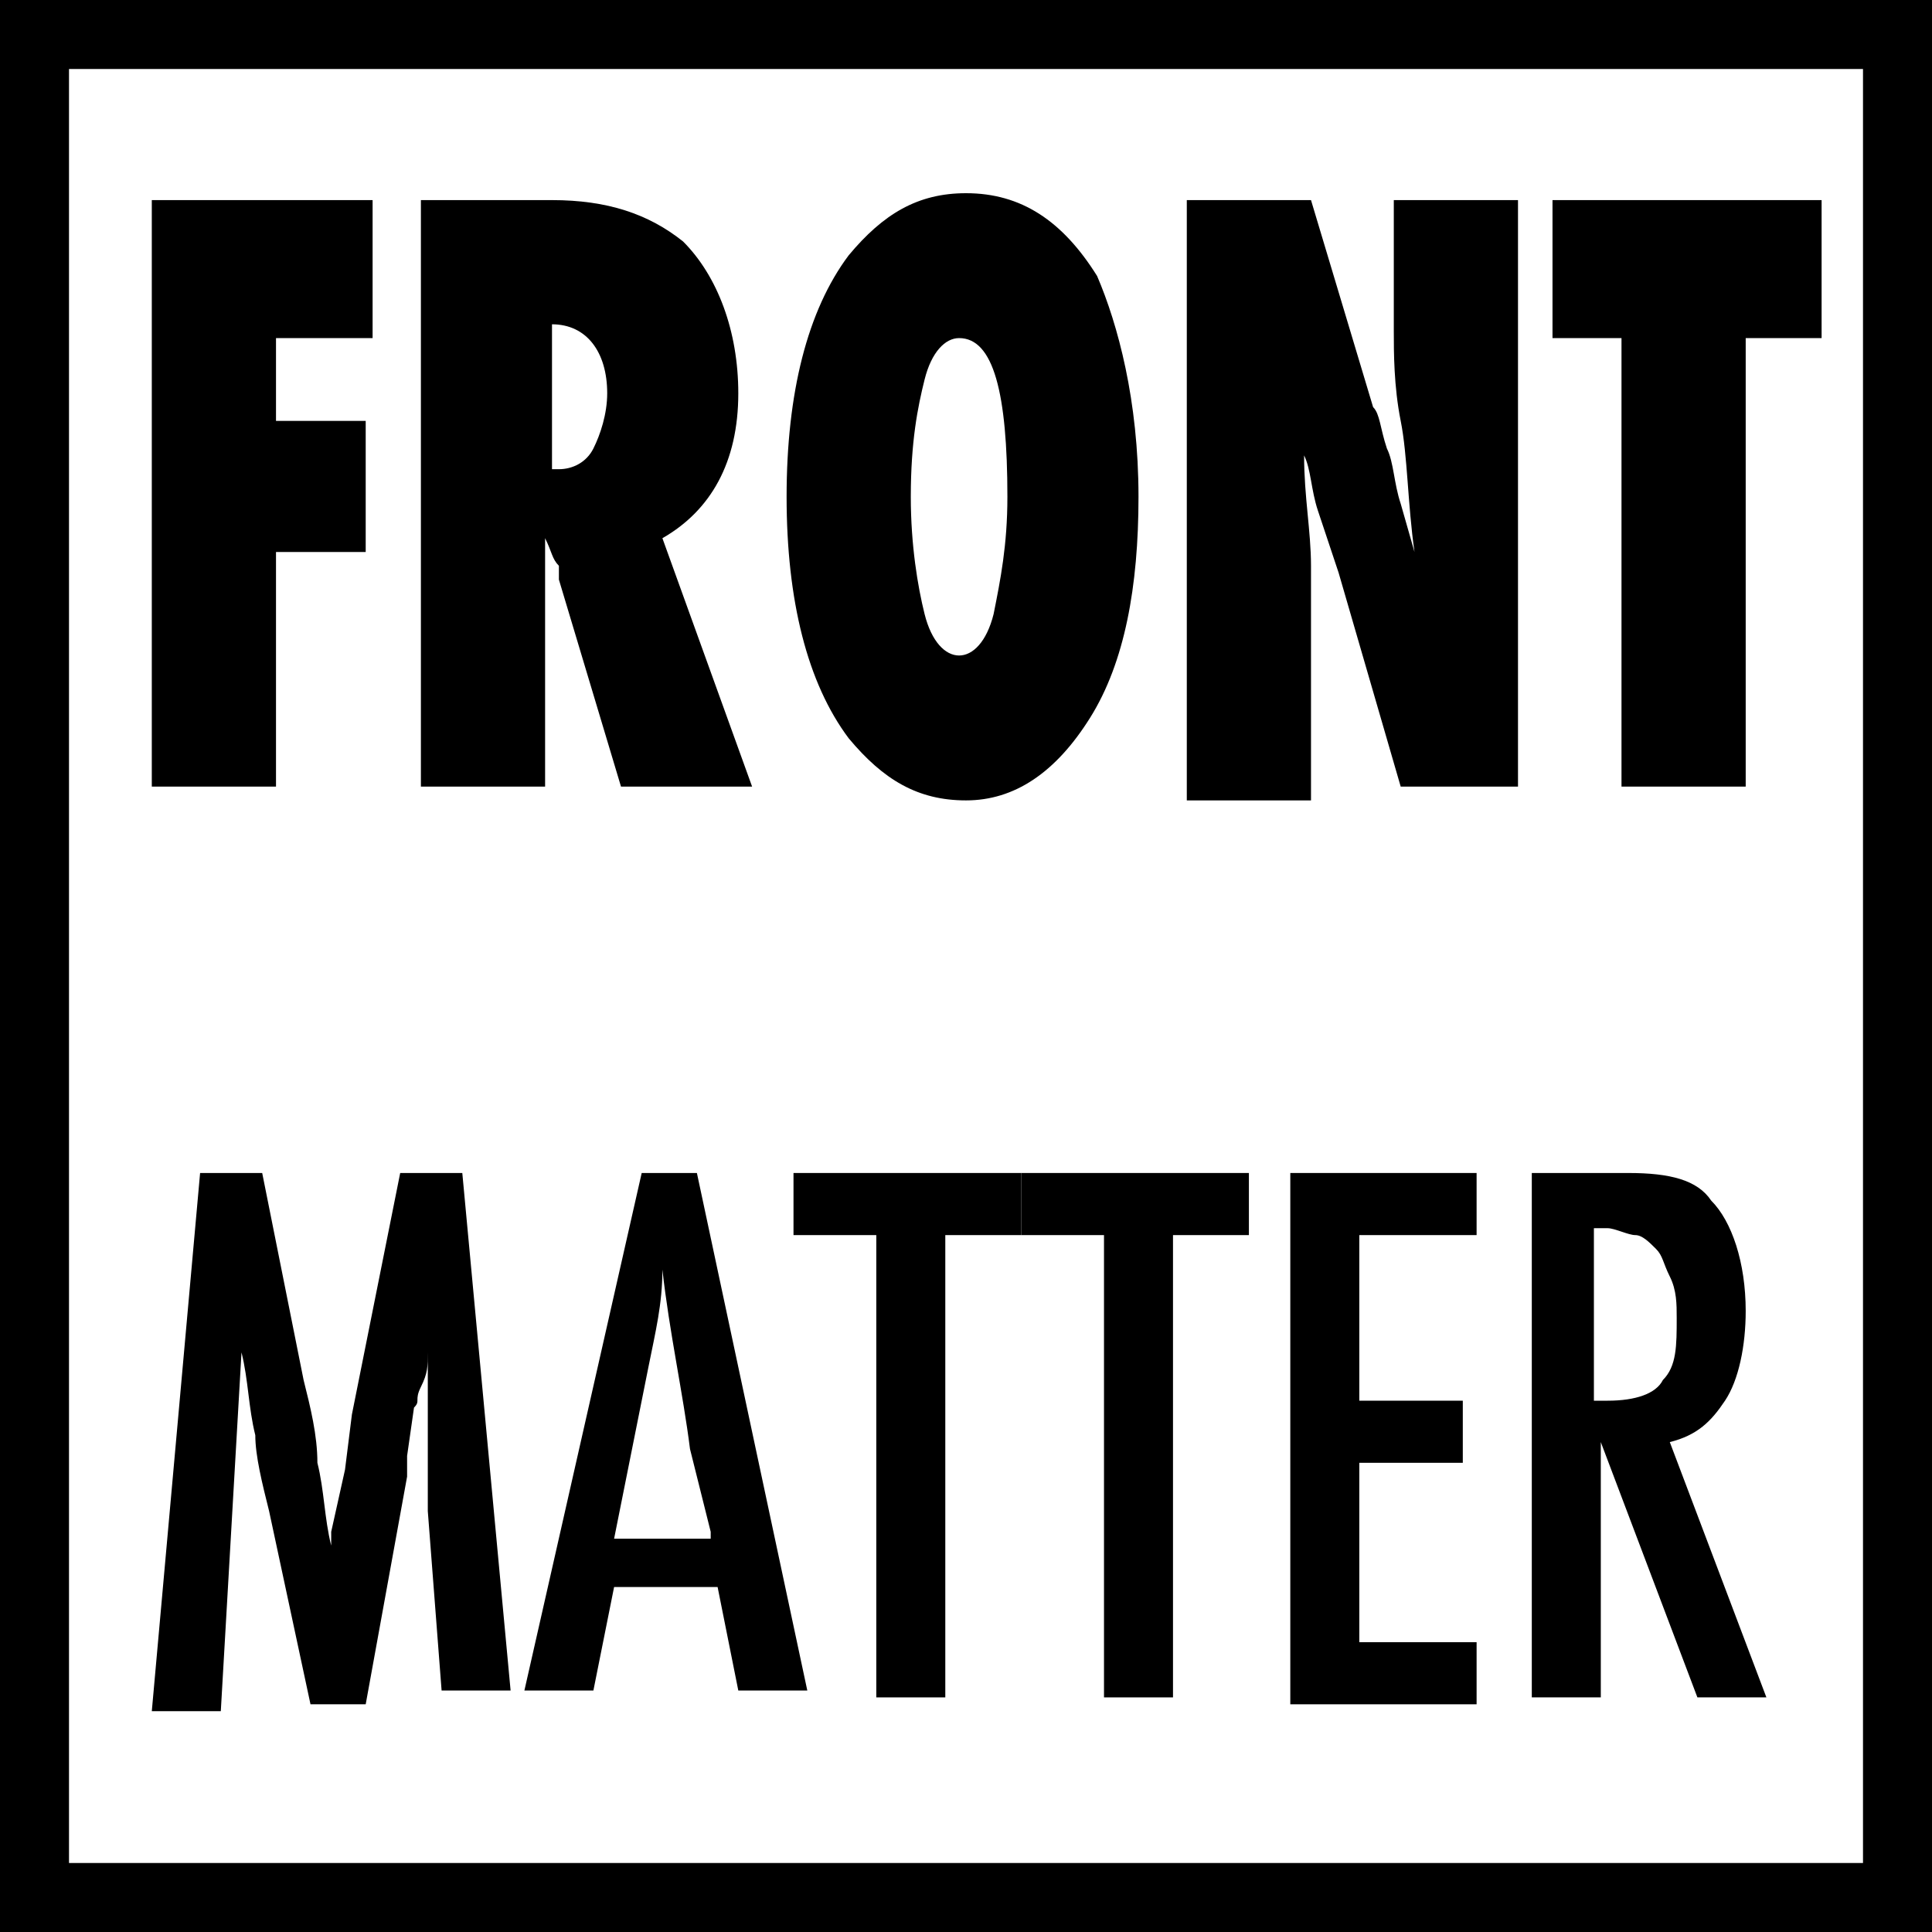
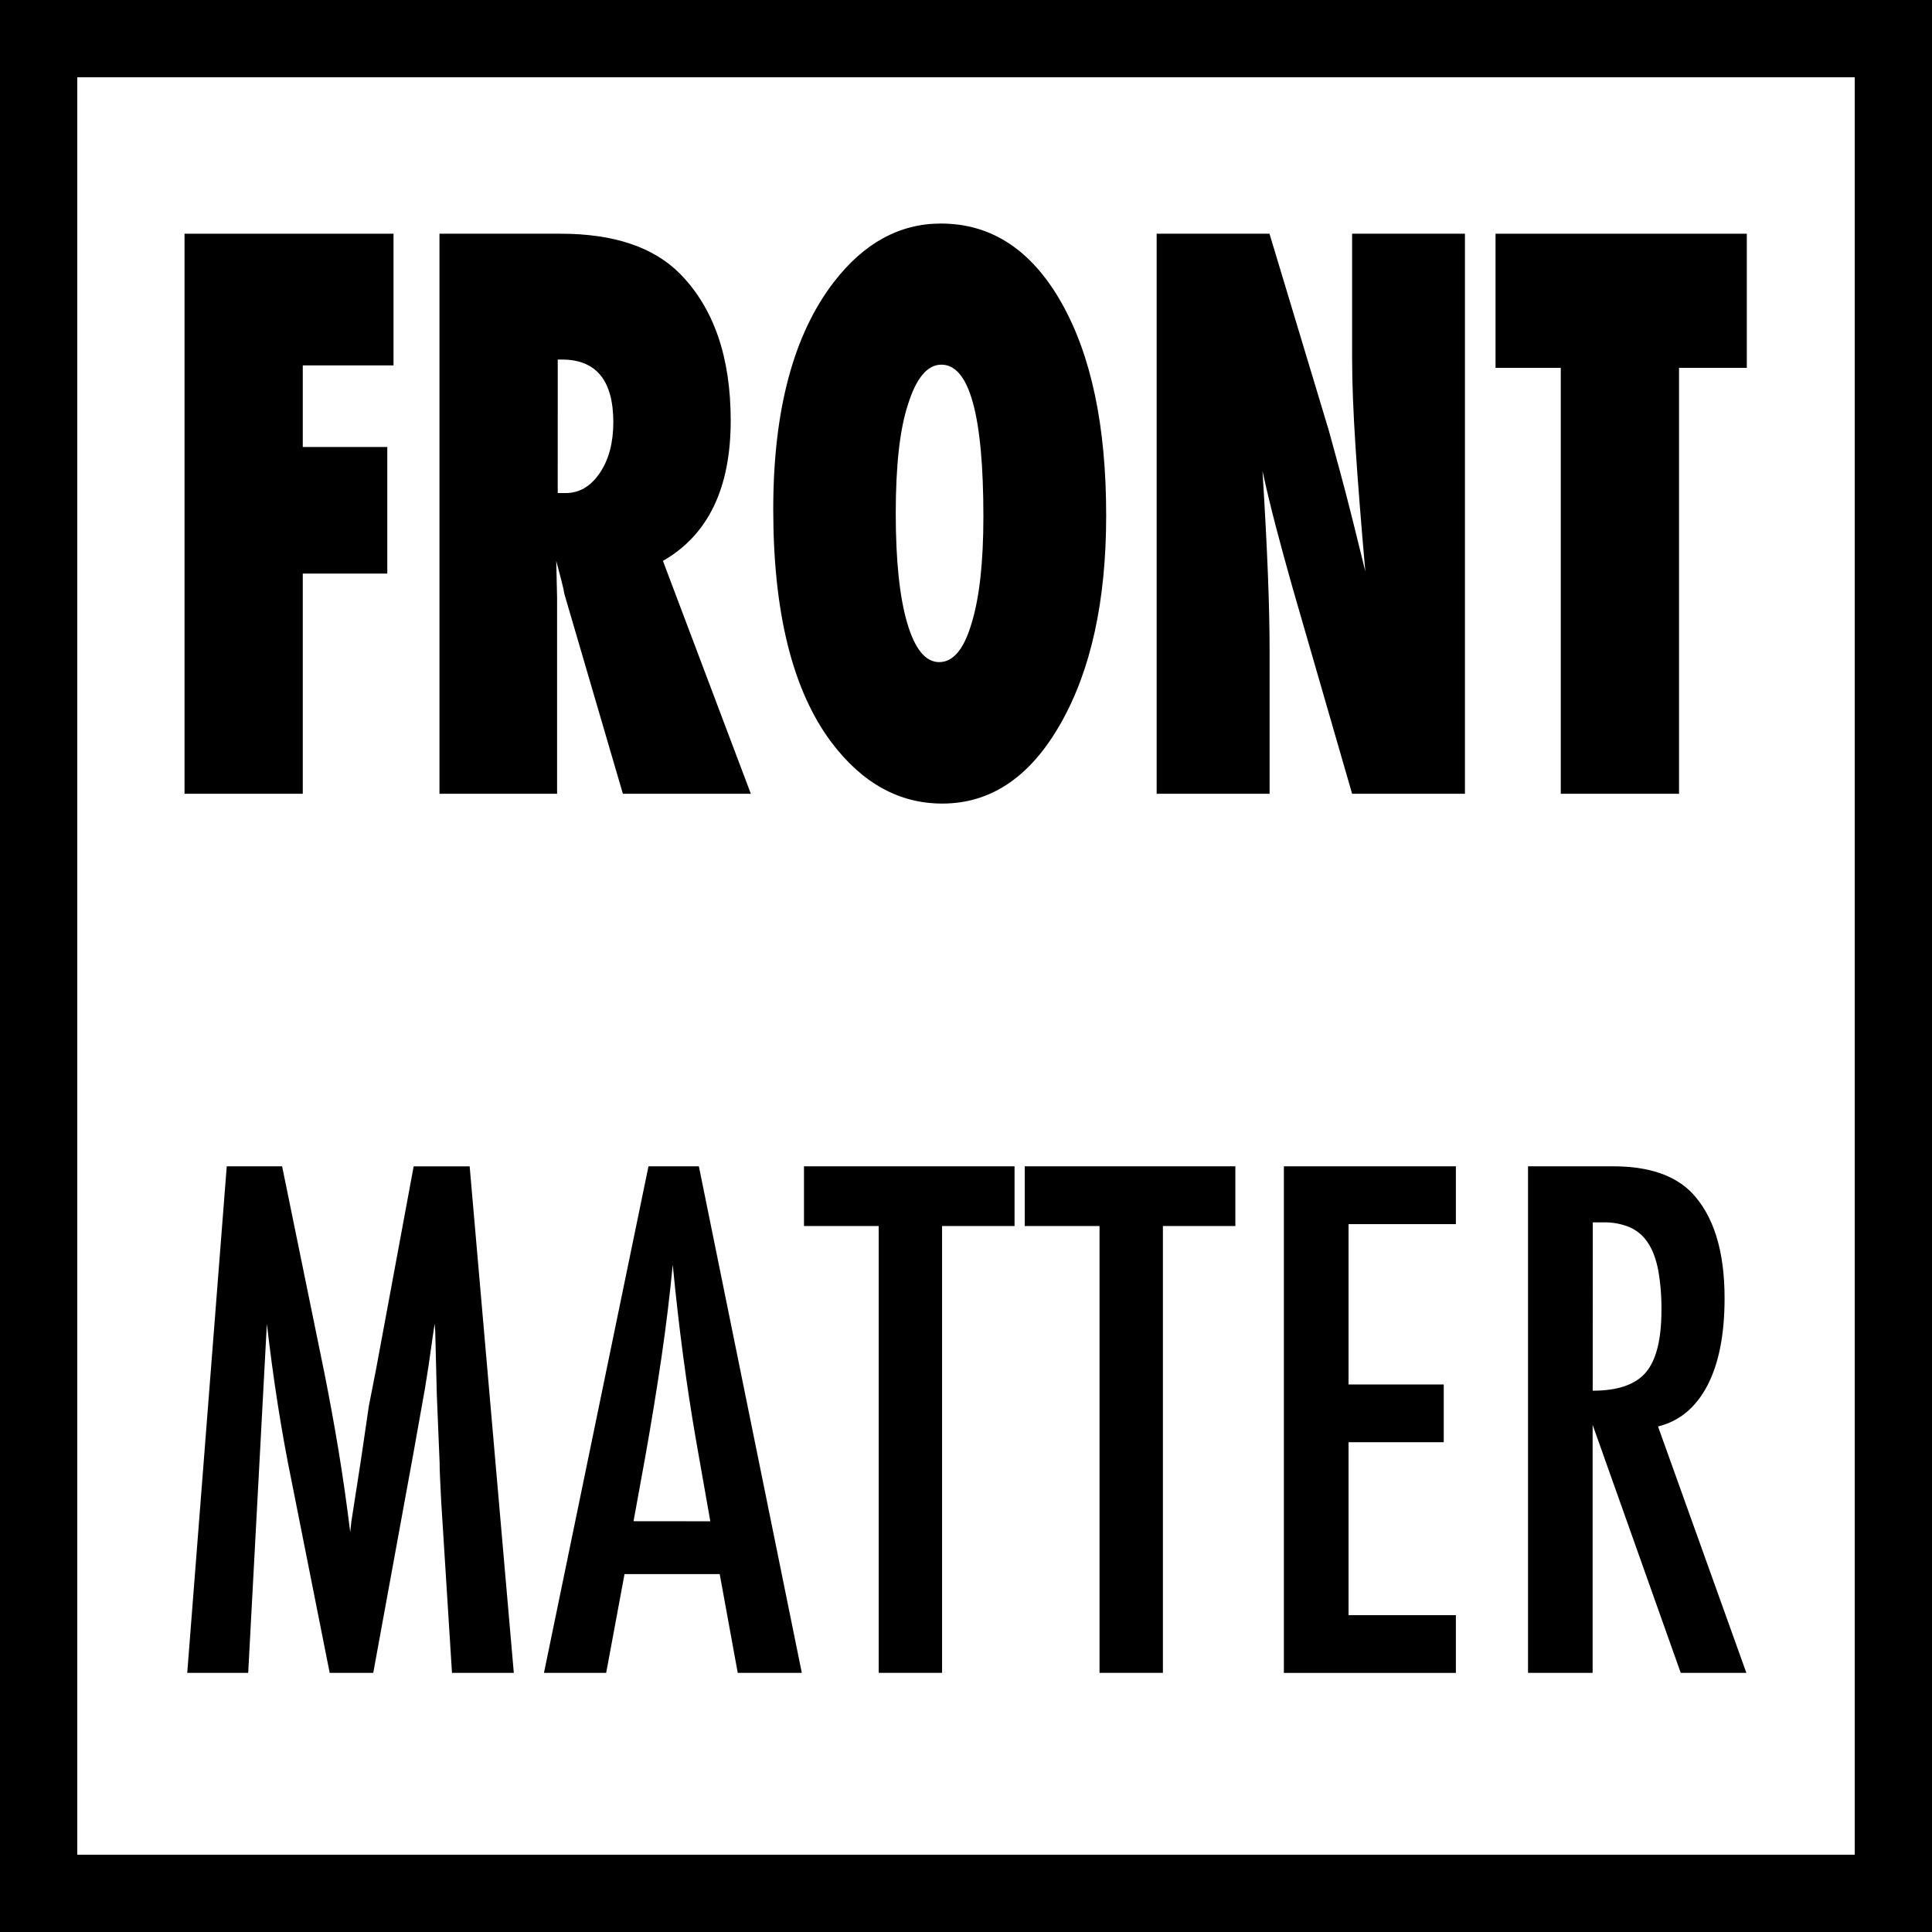
- <svg xmlns="http://www.w3.org/2000/svg" version="1.1" id="Layer_1" x="0px" y="0px" viewBox="0 0 28 28" style="enable-background:new 0 0 28 28;" xml:space="preserve">
-   <style type="text/css">
- 	.st0{enable-background:new    ;}
- 	.st1{fill:none;stroke:#000000;stroke-width:2;stroke-miterlimit:10;}
- 	.st2{fill:none;}
- </style>
-   <g class="st0">
-     <path d="M4,11.4H2.2V2.9h3.2v2H4v1.2h1.3V8H4V11.4z" />
-     <path d="M10.9,11.4H9l-0.9-3c0-0.1,0-0.1,0-0.2C8,8.1,8,8,7.9,7.8l0,0.6v3H6.1V2.9H8c0.8,0,1.4,0.2,1.9,0.6   c0.5,0.5,0.8,1.3,0.8,2.2c0,1-0.4,1.7-1.1,2.1L10.9,11.4z M8,6.8h0.1c0.2,0,0.4-0.1,0.5-0.3C8.7,6.3,8.8,6,8.8,5.7   c0-0.6-0.3-1-0.8-1H8V6.8z" />
-     <path d="M16.5,7.2c0,1.3-0.2,2.4-0.7,3.2c-0.5,0.8-1.1,1.2-1.8,1.2c-0.7,0-1.2-0.3-1.7-0.9c-0.6-0.8-0.9-2-0.9-3.5   c0-1.5,0.3-2.7,0.9-3.5c0.5-0.6,1-0.9,1.7-0.9c0.8,0,1.4,0.4,1.9,1.2C16.2,4.7,16.5,5.8,16.5,7.2z M14.6,7.2c0-1.5-0.2-2.3-0.7-2.3   c-0.2,0-0.4,0.2-0.5,0.6c-0.1,0.4-0.2,0.9-0.2,1.7c0,0.7,0.1,1.3,0.2,1.7c0.1,0.4,0.3,0.6,0.5,0.6c0.2,0,0.4-0.2,0.5-0.6   C14.5,8.4,14.6,7.9,14.6,7.2z" />
-     <path d="M17.2,11.4V2.9H19l0.9,3C20,6,20,6.2,20.1,6.5c0.1,0.2,0.1,0.5,0.2,0.8L20.5,8c-0.1-0.7-0.1-1.4-0.2-1.9s-0.1-1-0.1-1.3   V2.9H22v8.5h-1.7l-0.9-3.1c-0.1-0.3-0.2-0.6-0.3-0.9s-0.1-0.6-0.2-0.8c0,0.6,0.1,1.1,0.1,1.6c0,0.4,0,0.8,0,1.2v2.2H17.2z" />
-     <path d="M25.3,11.4h-1.8V4.9h-1v-2h3.9v2h-1.1V11.4z" />
-   </g>
-   <rect class="st1" width="28" height="28" />
-   <g class="st0">
-     <path d="M2.9,17h0.9L4.4,20c0.1,0.4,0.2,0.8,0.2,1.2c0.1,0.4,0.1,0.8,0.2,1.2c0-0.1,0-0.1,0-0.1c0,0,0-0.1,0-0.1L5,21.3l0.1-0.8   L5.2,20l0.6-3h0.9l0.7,7.5h-1l-0.2-2.6c0-0.1,0-0.2,0-0.3s0-0.2,0-0.2l0-1l0-0.9c0,0,0,0,0,0c0,0,0,0,0-0.1l0,0.2   c0,0.2,0,0.3-0.1,0.5s0,0.2-0.1,0.3l-0.1,0.7l0,0.3l-0.6,3.3H4.5l-0.6-2.8c-0.1-0.4-0.2-0.8-0.2-1.1c-0.1-0.4-0.1-0.8-0.2-1.2   l-0.3,5.2h-1L2.9,17z" />
-     <path d="M9.3,17h0.8l1.6,7.5h-1L10.4,23H8.9l-0.3,1.5h-1L9.3,17z M10.3,22.2L10,21c-0.1-0.8-0.3-1.7-0.4-2.6c0,0.5-0.1,0.9-0.2,1.4   c-0.1,0.5-0.2,1-0.3,1.5l-0.2,1H10.3z" />
-     <path d="M11.5,17h3.3v0.9h-1.1v6.7h-1v-6.7h-1.2V17z" />
-     <path d="M14.8,17h3.3v0.9H17v6.7h-1v-6.7h-1.2V17z" />
-     <path d="M18.7,17h2.7v0.9h-1.7v2.4h1.5v0.9h-1.5v2.6h1.7v0.9h-2.7V17z" />
-     <path d="M22.3,17h1.3c0.6,0,1,0.1,1.2,0.4c0.3,0.3,0.5,0.9,0.5,1.6c0,0.5-0.1,1-0.3,1.3c-0.2,0.3-0.4,0.5-0.8,0.6l1.4,3.7h-1   l-1.4-3.7v3.7h-1V17z M23.3,20.3c0.4,0,0.7-0.1,0.8-0.3c0.2-0.2,0.2-0.5,0.2-0.9c0-0.2,0-0.4-0.1-0.6s-0.1-0.3-0.2-0.4   s-0.2-0.2-0.3-0.2c-0.1,0-0.3-0.1-0.4-0.1h-0.2V20.3z" />
-   </g>
-   <rect x="-33.5" y="14" class="st2" width="8.6" height="14" />
+ <svg xmlns="http://www.w3.org/2000/svg" id="Layer_1" data-name="Layer 1" viewBox="0 0 1249.98 1249.98">
+   <rect x="25" y="25" width="1199.98" height="1199.98" style="fill:none;stroke:#000000;stroke-miterlimit:10;stroke-width:50px" />
+   <path d="M171.89,489.56H95.38V127.21H230.6V212.4H171.89v52.8h54.68v81.91H171.89Z" transform="translate(24 24)" style="fill:#000000" />
+   <path d="M461.79,489.56H379l-37.8-129.08c-.37-2.18-1-5.08-1.93-8.68s-2.05-7.9-3.39-12.91l.55,23.94V489.56H260.33V127.21h78.34q51.75,0,77.43,26.05,32.65,33.32,32.66,94.81,0,65.71-43.85,90.82ZM336.84,295H342q13.21,0,22-12.91t8.81-32.86q0-40.59-33.21-40.6h-2.75Z" transform="translate(24 24)" style="fill:#000000" />
+   <path d="M691.68,309.56q0,82.85-29.54,134.71-29.35,51.63-76.51,51.63-41.82,0-71.74-39.66Q476.29,406,476.28,305.57q0-96.23,39.26-147.15,29.18-37.78,69.18-37.79,49,0,78,51.17T691.68,309.56Zm-79.44.7q0-98.32-27.16-98.33-13.58,0-21.65,25.81-7.89,23.94-7.89,70.41,0,45.77,7.43,71t20.65,25.23q13.57,0,20.91-24.88Q612.24,354.62,612.24,310.26Z" transform="translate(24 24)" style="fill:#000000" />
+   <path d="M724.34,489.56V127.21h73l38.35,127.2q3.1,11.27,7.06,25.81t8.72,33.56l7.88,31.92Q855.17,298.52,853,265t-2.2-56.33V127.21h73V489.56h-73l-38.53-133.3q-6.06-21.35-10.92-40t-8.53-35.56q2.38,38.26,3.49,66.65t1.1,49.76v92.46Z" transform="translate(24 24)" style="fill:#000000" />
+   <path d="M1062.31,489.56H985.8V214H943.6V127.21h162.56V214h-43.85Z" transform="translate(24 24)" style="fill:#000000" />
+   <path d="M122.7,730.59h35.82l27.36,133.72q5,25.05,9.16,50.2t7.55,52.74q.39-3.6.6-5.62a25.33,25.33,0,0,1,.4-2.87l5.84-37.56,5.23-35.66L219.29,862l24.35-131.39h36.22l28.57,327.72h-40l-7-111.22q-.41-8.49-.71-14.64c-.2-4.11-.3-7.5-.3-10.19l-1.81-43.94-1-40.33c0-.28,0-.88-.1-1.8s-.17-2.16-.3-3.72l-1,6.58q-1.61,11.69-2.91,20.38t-2.32,14.65L245.65,904l-2,11.25-26.16,143.06H189.3L164.75,934.78q-5-24.4-8.95-49.56t-7.14-52.75l-12.08,225.84H97.14Z" transform="translate(24 24)" style="fill:#000000" />
+   <path d="M395.56,730.59h32.6l66.6,327.72H453.31l-11.67-63.89H380.06l-11.87,63.89H327.94Zm40,229.66L426.35,908q-9.27-53.28-15.1-113.77Q408.43,823.78,404,854t-10.46,64.2l-7.65,42Z" transform="translate(24 24)" style="fill:#000000" />
+   <path d="M496.17,730.59H632.4v38.63H585.51v289.09h-41V769.22H496.17Z" transform="translate(24 24)" style="fill:#000000" />
+   <path d="M639,730.59H775.26v38.63H728.38v289.09h-41V769.22H639Z" transform="translate(24 24)" style="fill:#000000" />
+   <path d="M806.65,730.59H917.93V768H848.5V871.74h61.58V909.1H848.5V1021h69.43v37.35H806.65Z" transform="translate(24 24)" style="fill:#000000" />
+   <path d="M964.61,730.59h55.13q34.21,0,50.91,17.19,21.13,22.29,21.13,68.14,0,35.24-11.16,56.56t-31.9,26.43l57.15,159.4h-42.46l-57-160.46v160.46H964.61Zm41.85,145.18q24.35,0,34.41-11.88t10.06-40.12a138.46,138.46,0,0,0-2.11-26.11q-2.11-10.81-6.64-17.61a27.08,27.08,0,0,0-11.67-10,41.58,41.58,0,0,0-17-3.18h-7Z" transform="translate(24 24)" style="fill:#000000" />
</svg>
